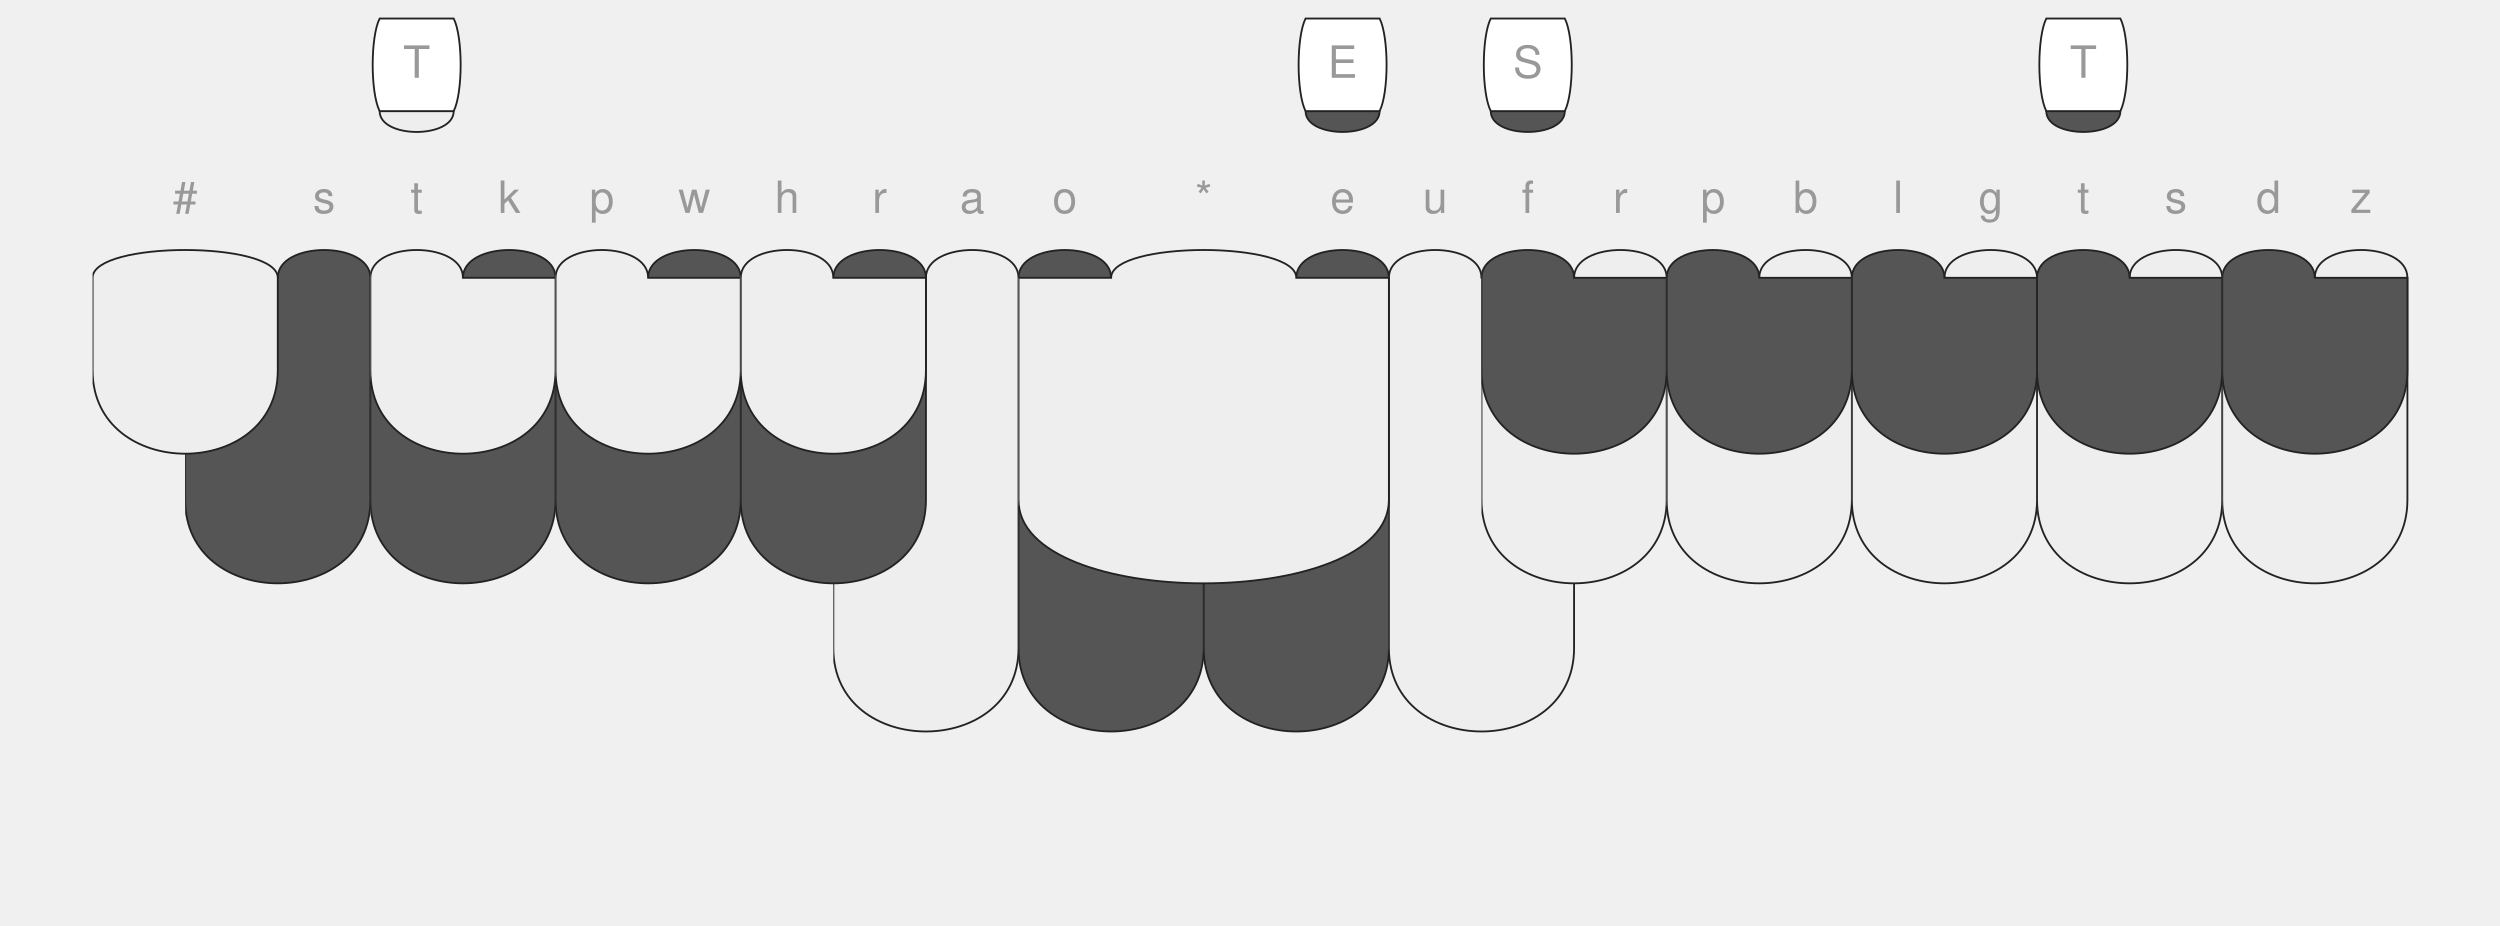
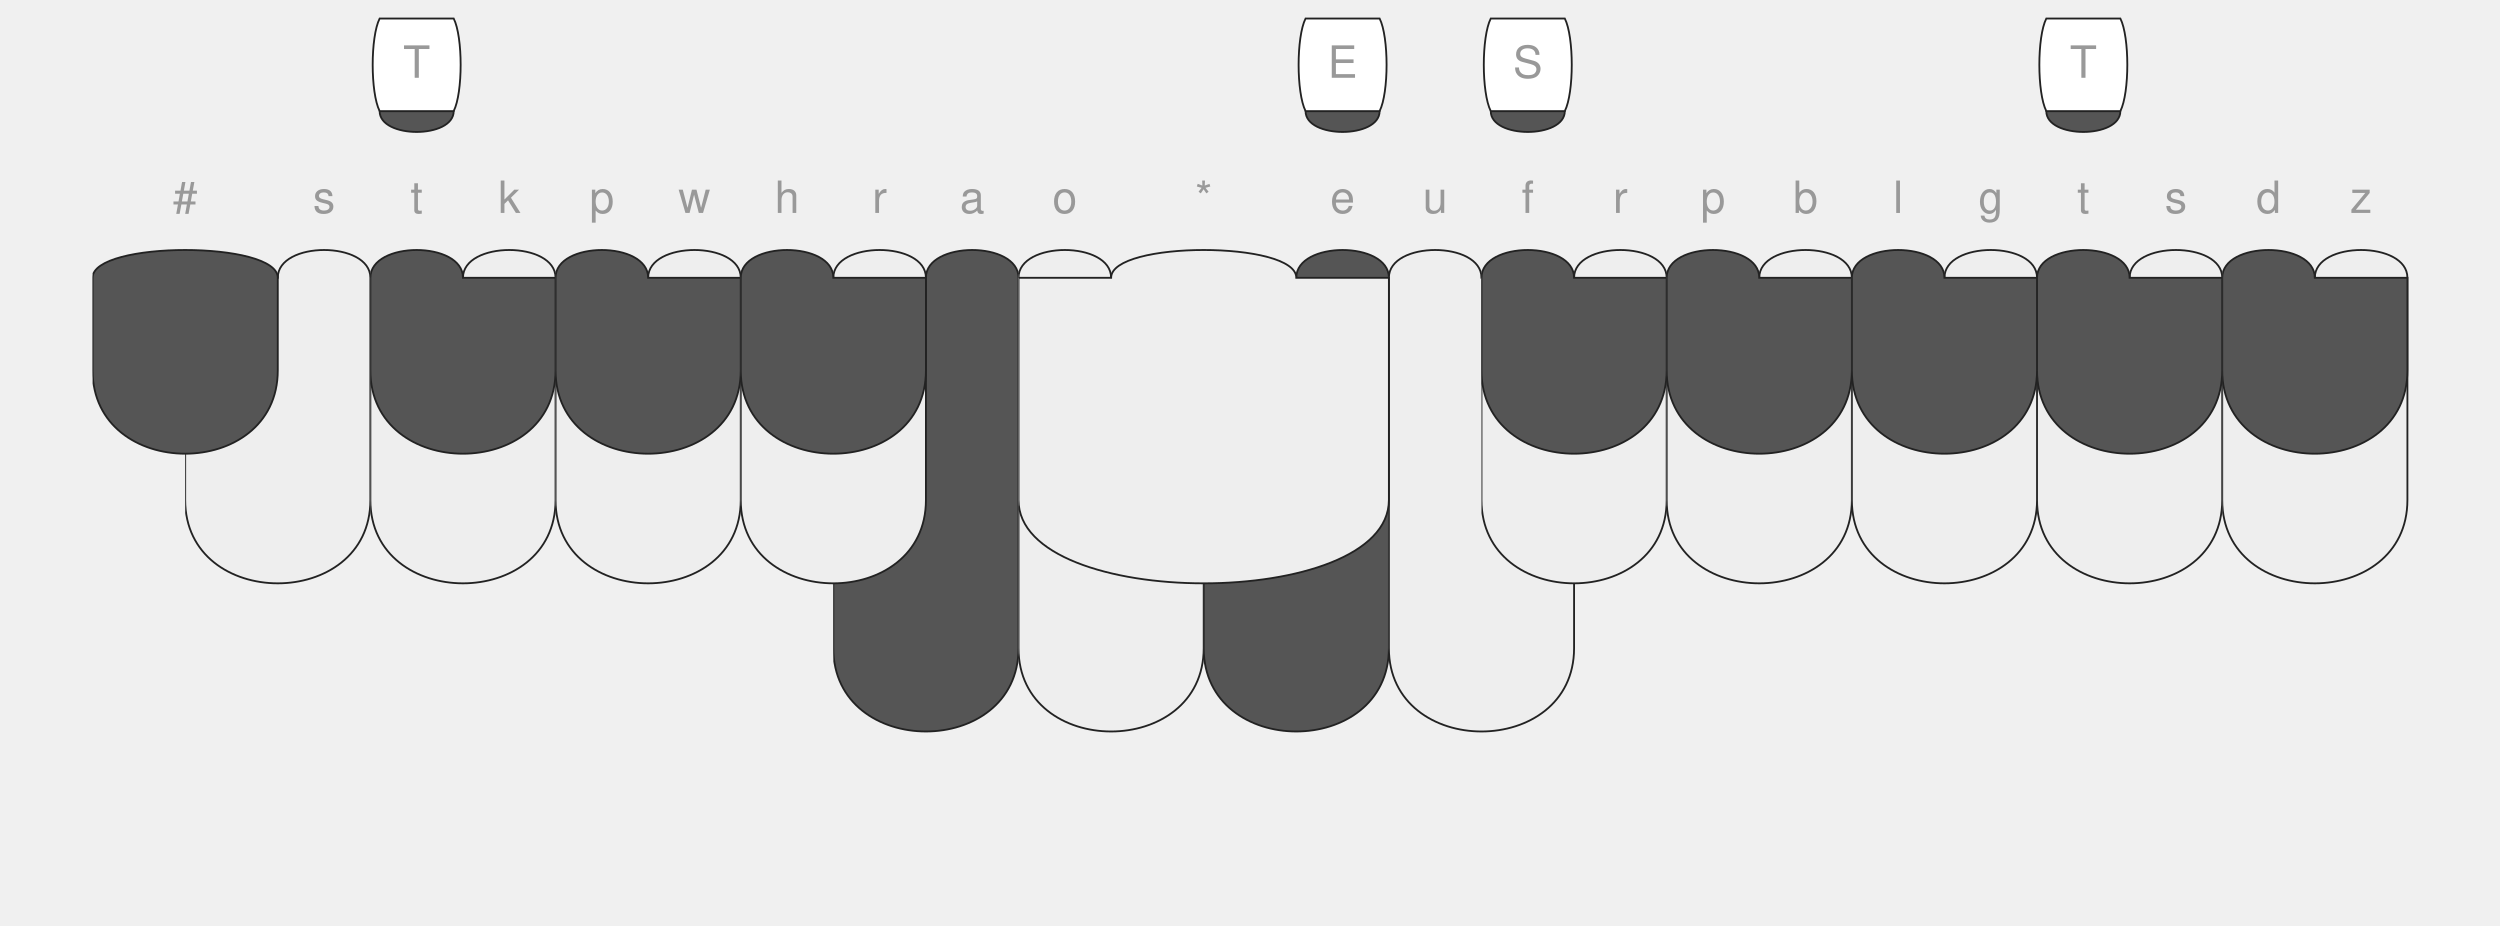
<svg xmlns="http://www.w3.org/2000/svg" xmlns:xlink="http://www.w3.org/1999/xlink" version="1.1" baseProfile="full" viewBox="0 0 1350 500">
  <style type="text/css">
    .stroked {
  stroke-width: 1;
  stroke: #222;
}

.darkFill {
  fill: #555;
}

.lightFill {
  fill: #eee;
}

.whiteFill {
  fill: #fff;
}

.buttonLabel {
  text-anchor: middle;
  text-transform: capitalize;
  font-family: Helvetica, Arial, sans-serif;
  font-size: 24px;
  fill: #999;
}

svg {
  /* border: 1px dotted white; */
}

  </style>
  <symbol id="topRowPath">
    <path d="M 0.0 100 C 0.0 80.0 50.0 80.0 50.0 100 L 100.0 100 L 100.0 150 C 100.0 210.0 0.0 210.0 0.0 150 z" />
  </symbol>
  <symbol id="bottomRowPath">
    <path d="M 0.0 100 L 50.0 100 C 50.0 80.0 100.0 80.0 100.0 100 L 100.0 220 C 100.0 280.0 0.0 280.0 0.0 220 z" />
  </symbol>
  <symbol id="thumbFirstPath">
    <path d="M 0.0 100 L 50.0 100 C 50.0 80.0 100.0 80.0 100.0 100 L 100.0 300 C 100.0 360.0 0.0 360.0 0.0 300 z" />
  </symbol>
  <symbol id="thumbSecondPath">
    <path d="M 0.0 100 C 0.0 80.0 50.0 80.0 50.0 100 L 100.0 100 L 100.0 300 C 100.0 360.0 0.0 360.0 0.0 300 z" />
  </symbol>
  <symbol id="starKeyPath">
    <path d="M 0.0 100 L 50.0 100 C 50.0 80.0 150.0 80.0 150.0 100 L 200.0 100 L 200.0 220 C 200.0 280.0 0.0 280.0 0.0 220 z" />
  </symbol>
  <symbol id="numberKeyPath">
    <path d="M 0.0 100 C 0.0 80.0 100.0 80.0 100.0 100 L 100.0 150 C 100.0 210.0 0.0 210.0 0.0 150 z" />
  </symbol>
  <symbol id="matcher-width-1">
    <path d="M 5.0 100 L 45.0 100 C 45.0 115.0 5.0 115.0 5.0 100 z" />
  </symbol>
  <symbol id="matcher-width-2">
    <path d="M 5.0 100 L 95.0 100 C 95.0 115.0 5.0 115.0 5.0 100 z" />
  </symbol>
  <symbol id="span-width-1">
    <path d="M 5.0 100 L 45.0 100 C 50.0 110 50.0 140 45.0 150 L 5.0 150 C  0 140 0 110 5.0 100 z" />
  </symbol>
  <symbol id="span-width-2">
    <path d="M 5.0 100 L 95.0 100 C 100.0 110 100.0 140 95.0 150 L 5.0 150 C  0 140 0 110 5.0 100 z" />
  </symbol>
  <symbol id="span-width-3">
    <path d="M 5.0 100 L 145.0 100 C 150.0 110 150.0 140 145.0 150 L 5.0 150 C  0 140 0 110 5.0 100 z" />
  </symbol>
  <symbol id="span-width-4">
    <path d="M 5.0 100 L 195.0 100 C 200.0 110 200.0 140 195.0 150 L 5.0 150 C  0 140 0 110 5.0 100 z" />
  </symbol>
  <symbol id="span-width-5">
    <path d="M 5.0 100 L 245.0 100 C 250.0 110 250.0 140 245.0 150 L 5.0 150 C  0 140 0 110 5.0 100 z" />
  </symbol>
  <symbol id="span-width-6">
    <path d="M 5.0 100 L 295.0 100 C 300.0 110 300.0 140 295.0 150 L 5.0 150 C  0 140 0 110 5.0 100 z" />
  </symbol>
  <symbol id="span-width-7">
    <path d="M 5.0 100 L 345.0 100 C 350.0 110 350.0 140 345.0 150 L 5.0 150 C  0 140 0 110 5.0 100 z" />
  </symbol>
  <symbol id="span-width-8">
    <path d="M 5.0 100 L 395.0 100 C 400.0 110 400.0 140 395.0 150 L 5.0 150 C  0 140 0 110 5.0 100 z" />
  </symbol>
  <symbol id="span-width-9">
    <path d="M 5.0 100 L 445.0 100 C 450.0 110 450.0 140 445.0 150 L 5.0 150 C  0 140 0 110 5.0 100 z" />
  </symbol>
  <symbol id="span-width-10">
    <path d="M 5.0 100 L 495.0 100 C 500.0 110 500.0 140 495.0 150 L 5.0 150 C  0 140 0 110 5.0 100 z" />
  </symbol>
  <symbol id="span-width-11">
    <path d="M 5.0 100 L 545.0 100 C 550.0 110 550.0 140 545.0 150 L 5.0 150 C  0 140 0 110 5.0 100 z" />
  </symbol>
  <symbol id="span-width-12">
    <path d="M 5.0 100 L 595.0 100 C 600.0 110 600.0 140 595.0 150 L 5.0 150 C  0 140 0 110 5.0 100 z" />
  </symbol>
  <symbol id="span-width-13">
    <path d="M 5.0 100 L 645.0 100 C 650.0 110 650.0 140 645.0 150 L 5.0 150 C  0 140 0 110 5.0 100 z" />
  </symbol>
  <symbol id="span-width-14">
    <path d="M 5.0 100 L 695.0 100 C 700.0 110 700.0 140 695.0 150 L 5.0 150 C  0 140 0 110 5.0 100 z" />
  </symbol>
  <symbol id="span-width-15">
    <path d="M 5.0 100 L 745.0 100 C 750.0 110 750.0 140 745.0 150 L 5.0 150 C  0 140 0 110 5.0 100 z" />
  </symbol>
  <g transform="translate(100)">
-     <use xlink:href="#thumbFirstPath" x="350.0" y="50" class="stroked lightFill" />
-     <use xlink:href="#thumbSecondPath" x="450.0" y="50" class="stroked darkFill" />
+     <use xlink:href="#thumbFirstPath" x="350.0" y="50" class="stroked darkFill" />
+     <use xlink:href="#thumbSecondPath" x="450.0" y="50" class="stroked lightFill" />
    <use xlink:href="#thumbFirstPath" x="550.0" y="50" class="stroked darkFill" />
    <use xlink:href="#thumbSecondPath" x="650.0" y="50" class="stroked lightFill" />
-     <use xlink:href="#bottomRowPath" x="0" y="50" class="stroked darkFill" />
-     <use xlink:href="#bottomRowPath" x="100" y="50" class="stroked darkFill" />
-     <use xlink:href="#bottomRowPath" x="200" y="50" class="stroked darkFill" />
-     <use xlink:href="#bottomRowPath" x="300" y="50" class="stroked darkFill" />
+     <use xlink:href="#bottomRowPath" x="0" y="50" class="stroked lightFill" />
+     <use xlink:href="#bottomRowPath" x="100" y="50" class="stroked lightFill" />
+     <use xlink:href="#bottomRowPath" x="200" y="50" class="stroked lightFill" />
+     <use xlink:href="#bottomRowPath" x="300" y="50" class="stroked lightFill" />
    <use xlink:href="#starKeyPath" x="450.0" y="50" class="stroked lightFill" />
    <use xlink:href="#bottomRowPath" x="700" y="50" class="stroked lightFill" />
    <use xlink:href="#bottomRowPath" x="800" y="50" class="stroked lightFill" />
    <use xlink:href="#bottomRowPath" x="900" y="50" class="stroked lightFill" />
    <use xlink:href="#bottomRowPath" x="1000" y="50" class="stroked lightFill" />
    <use xlink:href="#bottomRowPath" x="1100" y="50" class="stroked lightFill" />
-     <use xlink:href="#numberKeyPath" x="-50.0" y="50" class="stroked lightFill" />
-     <use xlink:href="#topRowPath" x="100" y="50" class="stroked lightFill" />
-     <use xlink:href="#topRowPath" x="200" y="50" class="stroked lightFill" />
-     <use xlink:href="#topRowPath" x="300" y="50" class="stroked lightFill" />
+     <use xlink:href="#numberKeyPath" x="-50.0" y="50" class="stroked darkFill" />
+     <use xlink:href="#topRowPath" x="100" y="50" class="stroked darkFill" />
+     <use xlink:href="#topRowPath" x="200" y="50" class="stroked darkFill" />
+     <use xlink:href="#topRowPath" x="300" y="50" class="stroked darkFill" />
    <use xlink:href="#topRowPath" x="700" y="50" class="stroked darkFill" />
    <use xlink:href="#topRowPath" x="800" y="50" class="stroked darkFill" />
    <use xlink:href="#topRowPath" x="900" y="50" class="stroked darkFill" />
    <use xlink:href="#topRowPath" x="1000" y="50" class="stroked darkFill" />
    <use xlink:href="#topRowPath" x="1100" y="50" class="stroked darkFill" />
    <text class="buttonLabel" y="115" x="0">
      <tspan>#</tspan>
    </text>
    <text class="buttonLabel" y="115" x="75">
      <tspan>s</tspan>
    </text>
    <text class="buttonLabel" y="115" x="125">
      <tspan>t</tspan>
    </text>
    <text class="buttonLabel" y="115" x="175">
      <tspan>k</tspan>
    </text>
    <text class="buttonLabel" y="115" x="225">
      <tspan>p</tspan>
    </text>
    <text class="buttonLabel" y="115" x="275">
      <tspan>w</tspan>
    </text>
    <text class="buttonLabel" y="115" x="325">
      <tspan>h</tspan>
    </text>
    <text class="buttonLabel" y="115" x="375">
      <tspan>r</tspan>
    </text>
    <text class="buttonLabel" y="115" x="425">
      <tspan>a</tspan>
    </text>
    <text class="buttonLabel" y="115" x="475">
      <tspan>o</tspan>
    </text>
    <text class="buttonLabel" y="115" x="550">
      <tspan>*</tspan>
    </text>
    <text class="buttonLabel" y="115" x="625">
      <tspan>e</tspan>
    </text>
    <text class="buttonLabel" y="115" x="675">
      <tspan>u</tspan>
    </text>
    <text class="buttonLabel" y="115" x="725">
      <tspan>f</tspan>
    </text>
    <text class="buttonLabel" y="115" x="775">
      <tspan>r</tspan>
    </text>
    <text class="buttonLabel" y="115" x="825">
      <tspan>p</tspan>
    </text>
    <text class="buttonLabel" y="115" x="875">
      <tspan>b</tspan>
    </text>
    <text class="buttonLabel" y="115" x="925">
      <tspan>l</tspan>
    </text>
    <text class="buttonLabel" y="115" x="975">
      <tspan>g</tspan>
    </text>
    <text class="buttonLabel" y="115" x="1025">
      <tspan>t</tspan>
    </text>
    <text class="buttonLabel" y="115" x="1075">
      <tspan>s</tspan>
    </text>
    <text class="buttonLabel" y="115" x="1125">
      <tspan>d</tspan>
    </text>
    <text class="buttonLabel" y="115" x="1175">
      <tspan>z</tspan>
    </text>
    <g>
      <use xlink:href="#matcher-width-1" x="1000" y="-40" class="stroked darkFill" />
      <use xlink:href="#span-width-1" x="1000" y="-90" class="stroked whiteFill" />
      <text class="buttonLabel" x="1025.0" y="42">
        <tspan>T</tspan>
      </text>
    </g>
    <g>
      <use xlink:href="#matcher-width-1" x="700" y="-40" class="stroked darkFill" />
      <use xlink:href="#span-width-1" x="700" y="-90" class="stroked whiteFill" />
      <text class="buttonLabel" x="725.0" y="42">
        <tspan>S</tspan>
      </text>
    </g>
    <g>
      <use xlink:href="#matcher-width-1" x="600" y="-40" class="stroked darkFill" />
      <use xlink:href="#span-width-1" x="600" y="-90" class="stroked whiteFill" />
      <text class="buttonLabel" x="625.0" y="42">
        <tspan>E</tspan>
      </text>
    </g>
    <g>
-       <use xlink:href="#matcher-width-1" x="100" y="-40" class="stroked lightFill" />
+       <use xlink:href="#matcher-width-1" x="100" y="-40" class="stroked darkFill" />
      <use xlink:href="#span-width-1" x="100" y="-90" class="stroked whiteFill" />
      <text class="buttonLabel" x="125.0" y="42">
        <tspan>T</tspan>
      </text>
    </g>
  </g>
</svg>
